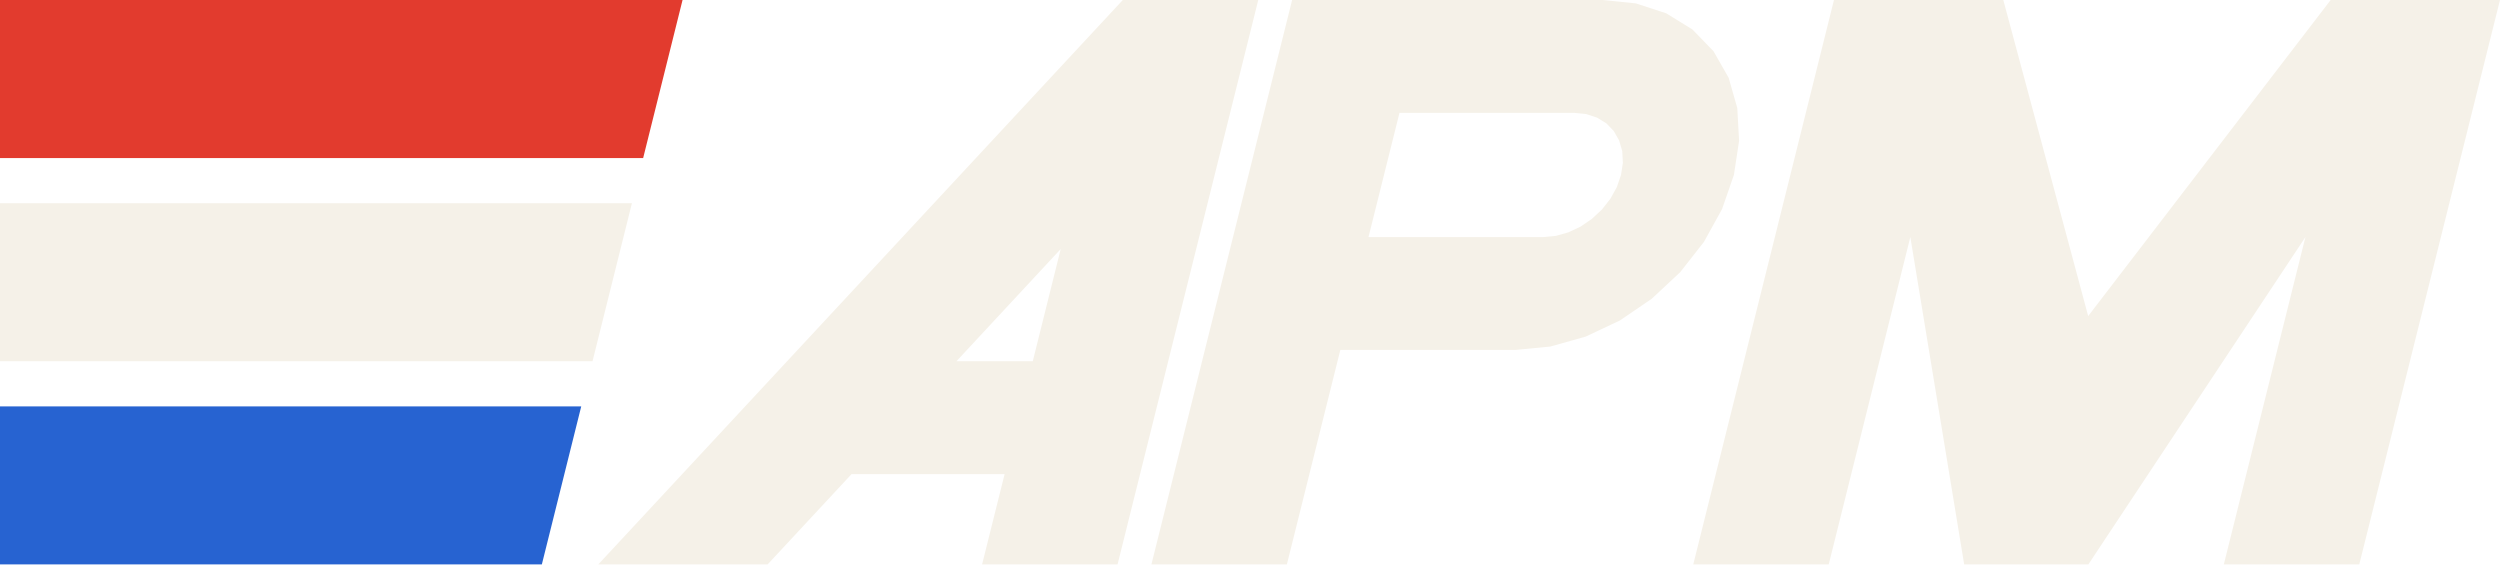
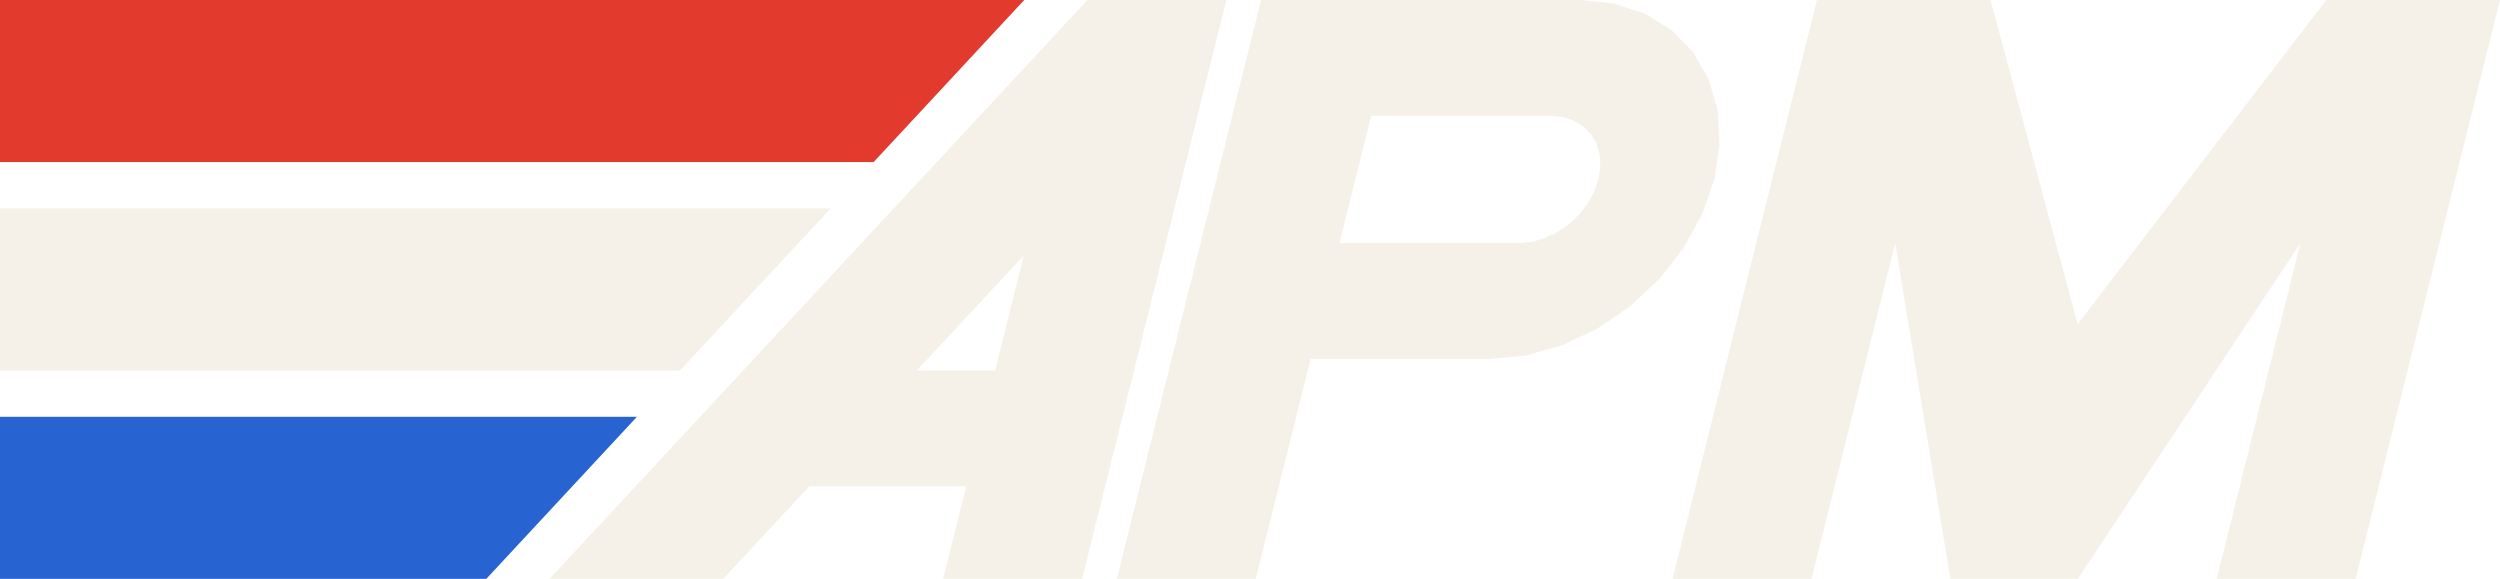
- <svg xmlns="http://www.w3.org/2000/svg" viewBox="0 0 442.933 100" width="442.933" height="100" role="img" aria-label="APM">
-   <path d="M0.00,0.00 L120.93,0.00 L113.95,28.00 L0.00,28.00 Z" fill="#e23b2e" />
-   <path d="M0.00,36.00 L111.96,36.00 L104.98,64.00 L0.00,64.00 Z" fill="#f5f1e8" />
-   <path d="M0.00,72.00 L102.98,72.00 L96.00,100.00 L0.00,100.00 Z" fill="#2763d1" />
-   <path fill="#f5f1e8" fill-rule="evenodd" d="M106.00,100.00 L198.93,0.00 L222.93,0.00 L198.00,100.00 L174.00,100.00 L177.99,84.00 L150.87,84.00 L136.00,100.00 Z M169.46,64.00 L182.98,64.00 L187.93,44.12 Z M204.00,100.00 L228.93,0.00 L283.93,0.00 L289.83,0.60 L295.21,2.36 L299.85,5.22 L303.59,9.08 L306.27,13.78 L307.80,19.14 L308.12,24.95 L307.20,31.00 L305.10,37.05 L301.89,42.86 L297.69,48.22 L292.66,52.92 L287.00,56.78 L280.93,59.64 L274.67,61.40 L268.47,62.00 L237.47,62.00 L228.00,100.00 Z M247.95,20.00 L278.95,20.00 L281.04,20.21 L282.95,20.84 L284.60,21.85 L285.92,23.22 L286.87,24.89 L287.42,26.79 L287.53,28.85 L287.20,31.00 L286.46,33.15 L285.32,35.21 L283.83,37.11 L282.04,38.78 L280.03,40.15 L277.88,41.16 L275.66,41.79 L273.46,42.00 L242.46,42.00 Z M300.00,100.00 L324.93,0.00 L354.93,0.00 L369.97,56.00 L412.93,0.00 L442.93,0.00 L418.00,100.00 L394.00,100.00 L408.46,42.00 L370.00,100.00 L348.00,100.00 L338.46,42.00 L324.00,100.00 Z" />
+ <svg xmlns="http://www.w3.org/2000/svg" viewBox="0 0 431.854 100" width="431.854" height="100" role="img" aria-label="APM">
+   <path d="M0.00,0.00 L176.93,0.00 L150.91,28.00 L0.00,28.00 Z" fill="#e23b2e" />
+   <path d="M0.00,36.00 L143.48,36.00 L117.46,64.00 L0.00,64.00 Z" fill="#f5f1e8" />
+   <path d="M0.00,72.00 L110.02,72.00 L84.00,100.00 L0.00,100.00 Z" fill="#2763d1" />
+   <path fill="#f5f1e8" fill-rule="evenodd" d="M94.92,100.00 L187.85,0.00 L211.85,0.00 L186.92,100.00 L162.92,100.00 L166.91,84.00 L139.79,84.00 L124.92,100.00 Z M158.38,64.00 L171.90,64.00 L176.85,44.12 Z M192.92,100.00 L217.85,0.00 L272.85,0.00 L278.75,0.60 L284.13,2.36 L288.77,5.22 L292.51,9.08 L295.19,13.78 L296.72,19.14 L297.04,24.95 L296.12,31.00 L294.02,37.05 L290.81,42.86 L286.61,48.22 L281.58,52.92 L275.92,56.78 L269.85,59.64 L263.59,61.40 L257.40,62.00 L226.40,62.00 L216.92,100.00 Z M236.87,20.00 L267.87,20.00 L269.96,20.21 L271.87,20.84 L273.52,21.85 L274.84,23.22 L275.79,24.89 L276.34,26.79 L276.45,28.85 L276.12,31.00 L275.38,33.15 L274.24,35.21 L272.75,37.11 L270.96,38.78 L268.96,40.15 L266.80,41.16 L264.58,41.79 L262.38,42.00 L231.38,42.00 Z M288.92,100.00 L313.85,0.00 L343.85,0.00 L358.89,56.00 L401.85,0.00 L431.85,0.00 L406.92,100.00 L382.92,100.00 L397.38,42.00 L358.92,100.00 L336.92,100.00 L327.38,42.00 L312.92,100.00 Z" />
</svg>
